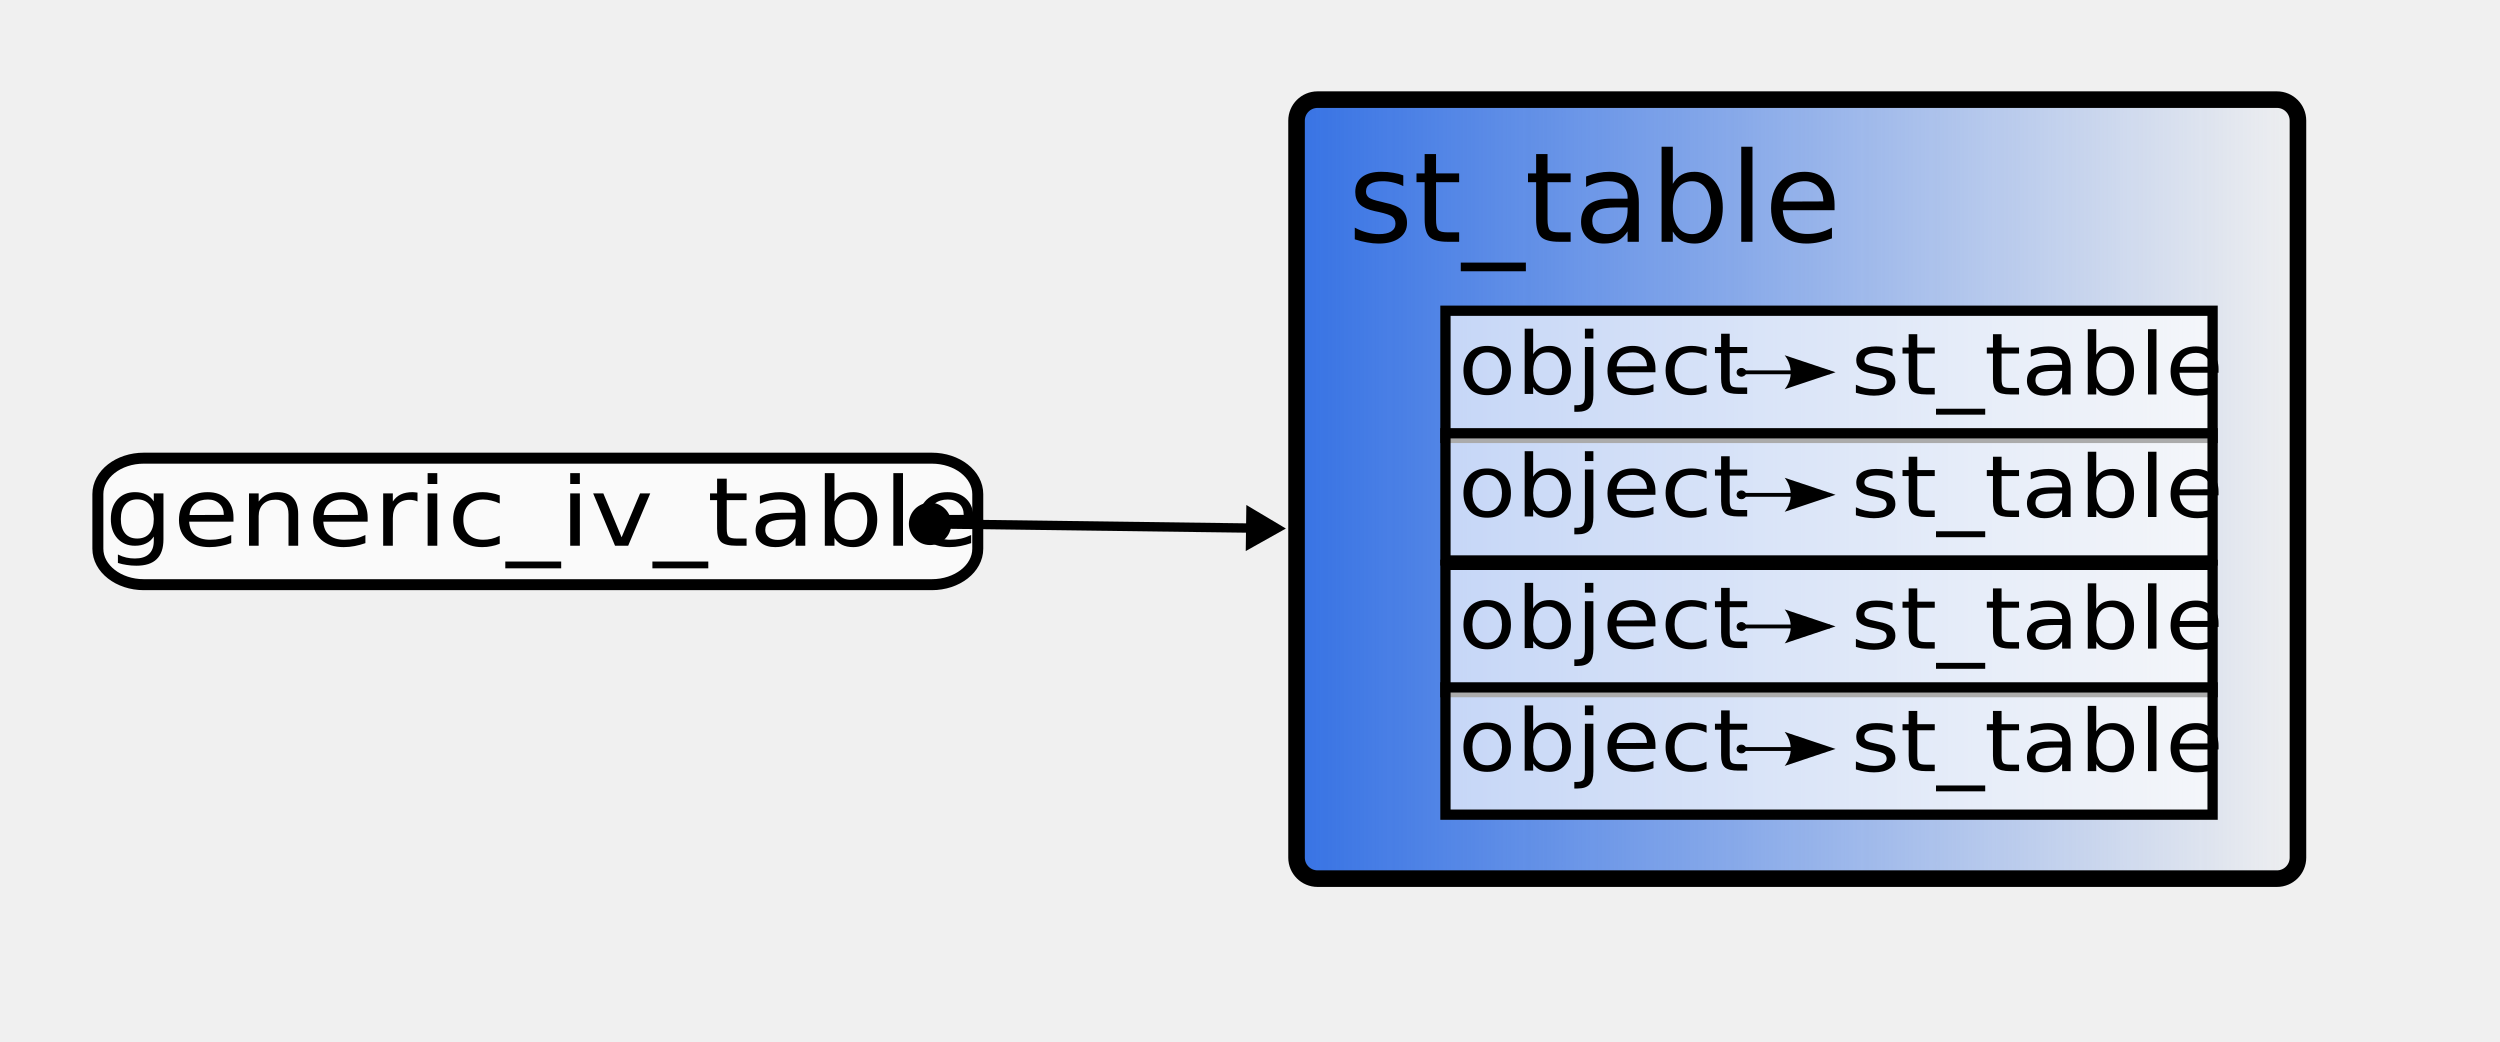
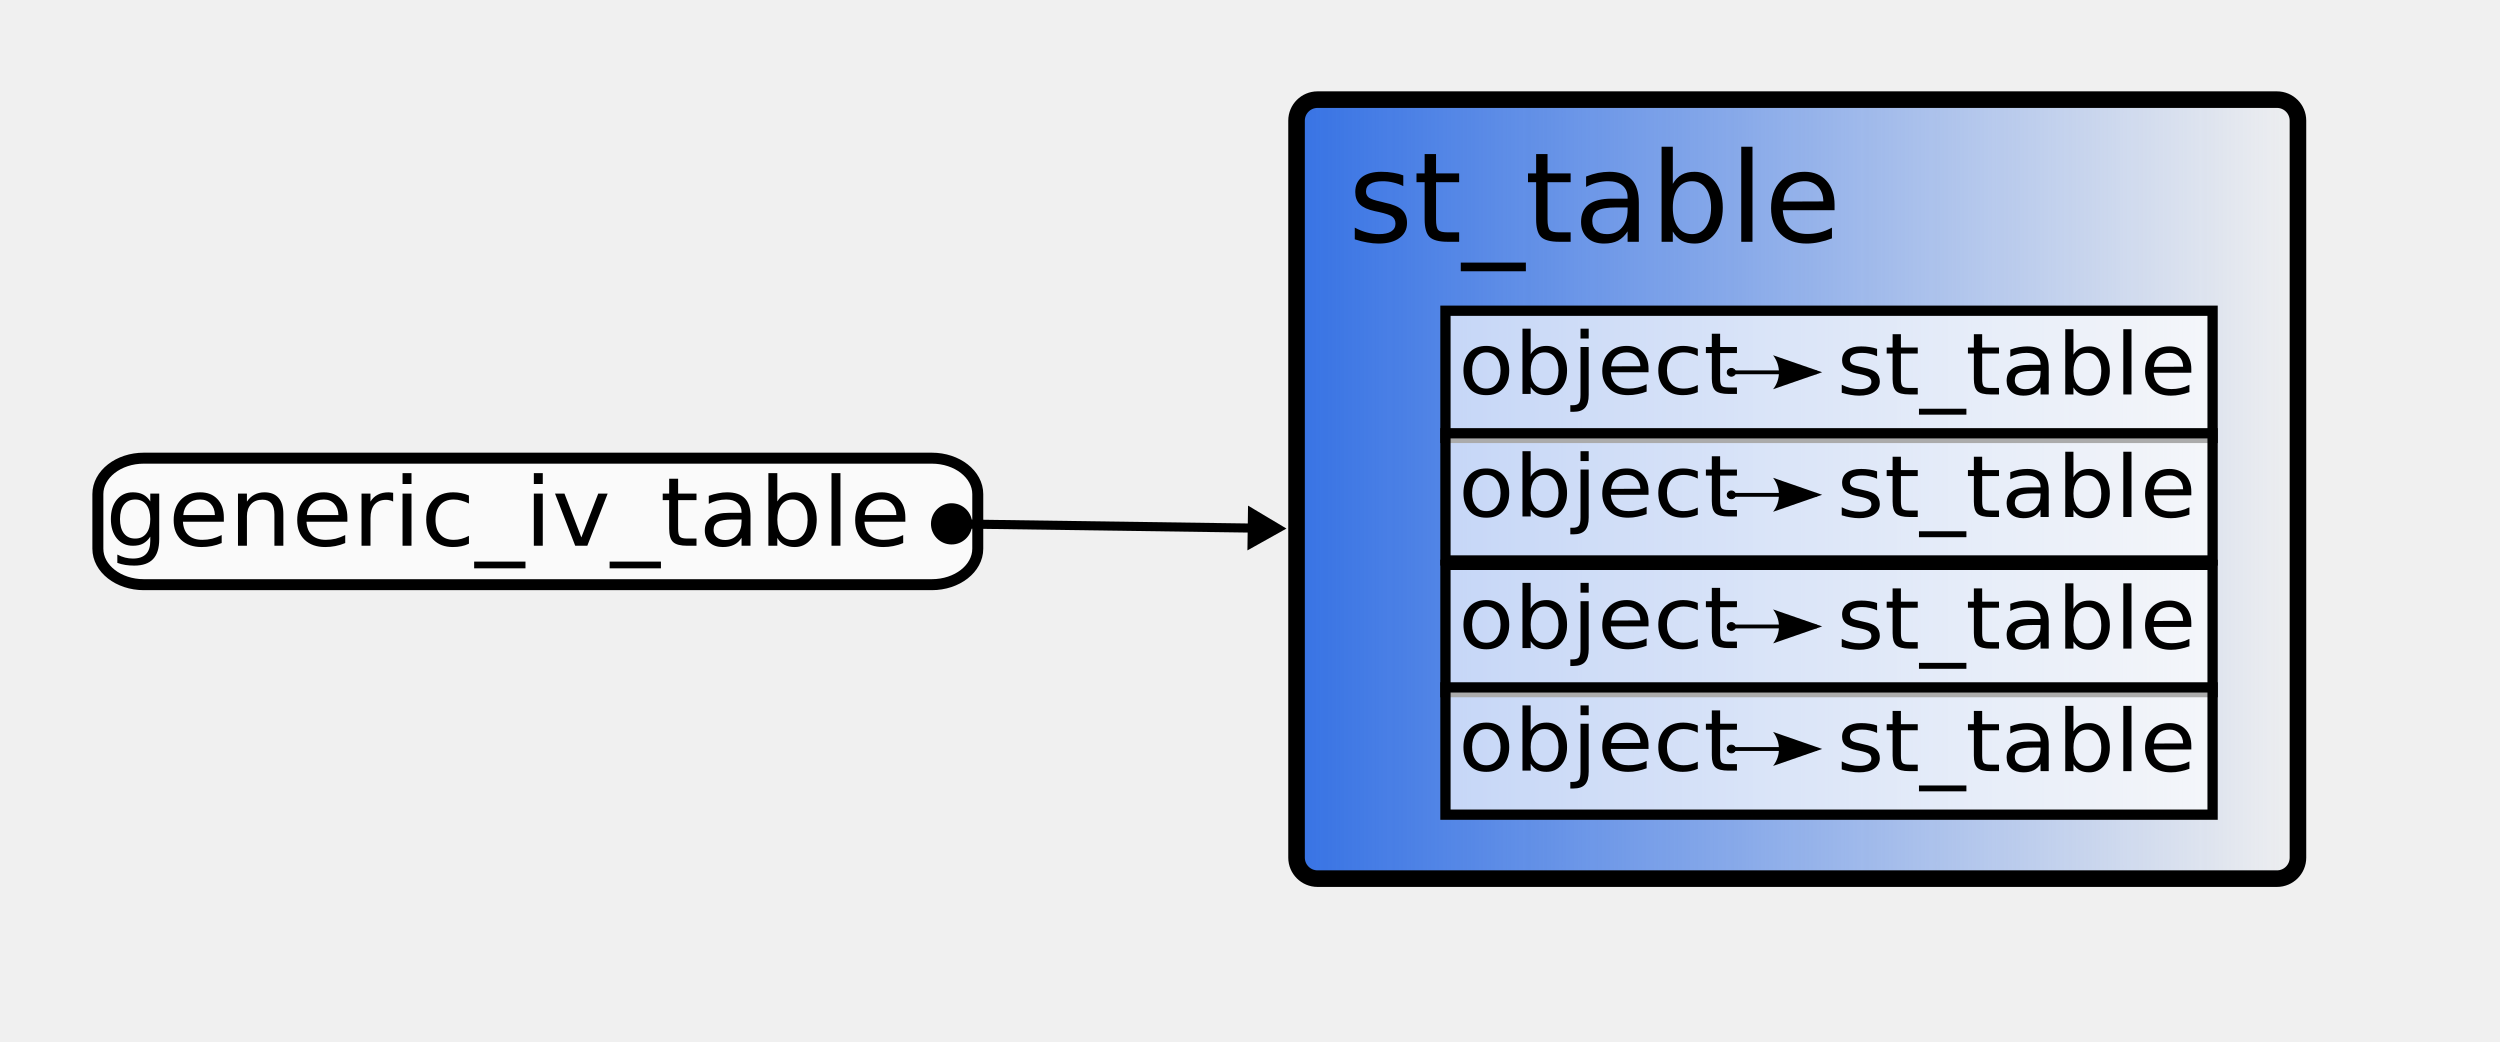
<svg xmlns="http://www.w3.org/2000/svg" xmlns:xlink="http://www.w3.org/1999/xlink" width="240" height="100" id="svg1329" version="1.0">
  <defs id="defs1331">
    <marker orient="auto" refY="0" refX="0" id="Arrow2Lend" style="overflow:visible">
      <path id="path3398" style="font-size:12px;fill-rule:evenodd;stroke-width:0.625;stroke-linejoin:round" d="M 8.719,4.034 L -2.207,0.016 L 8.719,-4.002 C 6.973,-1.63 6.983,1.616 8.719,4.034 z " transform="matrix(-1.1,0,0,-1.1,-1.1,0)" />
    </marker>
    <marker orient="auto" refY="0" refX="0" id="TriangleOutL" style="overflow:visible">
      <path id="path4338" d="M 5.77,0 L -2.88,5 L -2.88,-5 L 5.77,0 z " style="fill-rule:evenodd;stroke:#000000;stroke-width:1pt;marker-start:none" transform="scale(0.8,0.8)" />
    </marker>
    <marker orient="auto" refY="0" refX="0" id="TriangleOutM" style="overflow:visible">
      <path id="path4335" d="M 5.77,0 L -2.88,5 L -2.88,-5 L 5.77,0 z " style="fill-rule:evenodd;stroke:#000000;stroke-width:1pt;marker-start:none" transform="scale(0.4,0.4)" />
    </marker>
    <marker orient="auto" refY="0" refX="0" id="Dot_s" style="overflow:visible">
      <path id="path4368" d="M -2.5,-1 C -2.5,1.76 -4.74,4 -7.5,4 C -10.26,4 -12.5,1.76 -12.5,-1 C -12.5,-3.76 -10.26,-6 -7.5,-6 C -4.74,-6 -2.5,-3.76 -2.5,-1 z " style="fill-rule:evenodd;stroke:#000000;stroke-width:1pt;marker-start:none;marker-end:none" transform="matrix(0.2,0,0,0.2,1.48,0.2)" />
    </marker>
    <linearGradient id="linearGradient3179">
      <stop style="stop-color:#3672e4;stop-opacity:1;" offset="0" id="stop3181" />
      <stop style="stop-color:#3672e4;stop-opacity:0;" offset="1" id="stop3183" />
    </linearGradient>
    <marker orient="auto" refY="0" refX="0" id="Arrow2Mend" style="overflow:visible">
      <path id="path7292" style="font-size:12px;fill-rule:evenodd;stroke-width:0.625;stroke-linejoin:round" d="M 8.719,4.034 L -2.207,0.016 L 8.719,-4.002 C 6.973,-1.63 6.983,1.616 8.719,4.034 z " transform="matrix(-0.6,0,0,-0.6,3,0)" />
    </marker>
    <marker orient="auto" refY="0" refX="0" id="Dot_m" style="overflow:visible">
      <path id="path39" d="M -2.5,-1 C -2.5,1.76 -4.74,4 -7.5,4 C -10.26,4 -12.5,1.76 -12.5,-1 C -12.5,-3.76 -10.26,-6 -7.5,-6 C -4.74,-6 -2.5,-3.76 -2.5,-1 z " style="fill-rule:evenodd;stroke:#000000;stroke-width:1pt;marker-start:none;marker-end:none" transform="matrix(0.4,0,0,0.4,2.850197,0.4)" />
    </marker>
    <linearGradient xlink:href="#linearGradient3179" id="linearGradient2237" gradientUnits="userSpaceOnUse" gradientTransform="matrix(1.253656,0,0,2.019334,264.3004,-248.4641)" x1="-112.039" y1="146.297" x2="-34.356" y2="146.297" />
  </defs>
  <g id="layer1">
    <rect style="fill:url(#linearGradient2237);fill-opacity:1;fill-rule:nonzero;stroke:#000000;stroke-width:1.591;stroke-linecap:round;stroke-linejoin:miter;stroke-miterlimit:11.3;stroke-dasharray:none;stroke-opacity:1" id="rect2206" width="96.134" height="74.785" x="124.469" y="9.565" rx="2.016" />
    <text xml:space="preserve" style="font-size:12px;font-style:normal;font-weight:normal;text-align:start;line-height:125%;writing-mode:lr-tb;text-anchor:start;fill:#000000;fill-opacity:1;stroke:none;stroke-width:1px;stroke-linecap:butt;stroke-linejoin:miter;stroke-opacity:1;font-family:Bitstream Vera Sans" x="129.402" y="23.212" id="text3198">
      <tspan id="tspan2239" x="129.402" y="23.212">st_table</tspan>
    </text>
    <rect style="fill:#ffffff;fill-opacity:0.671;fill-rule:nonzero;stroke:#000000;stroke-width:1.054;stroke-linecap:round;stroke-linejoin:miter;stroke-miterlimit:11.3;stroke-dasharray:none;stroke-opacity:1" id="rect2243" width="84.471" height="12.145" x="9.395" y="43.984" rx="4.413" ry="3.453" />
    <g id="g3490" transform="translate(-152.0585,-41.13407)">
      <g transform="translate(-15.03155,-96.28918)" id="g3433">
        <rect style="fill:#ffffff;fill-opacity:0.671;fill-rule:nonzero;stroke:#000000;stroke-width:0.987;stroke-linecap:round;stroke-linejoin:miter;stroke-miterlimit:11.3;stroke-dasharray:none;stroke-opacity:1" id="rect2241" width="73.646" height="12.213" x="305.853" y="167.253" rx="0" />
-         <g id="g3426" transform="matrix(0.7557978,0,0,0.686414,86.58997,52.20678)">
+         <g id="g3426" transform="matrix(0.7285424,0,0,0.686414,94.55948,52.20678)">
          <text id="text2249" y="179.312" x="341.587" style="font-size:12px;font-style:normal;font-weight:normal;fill:#000000;fill-opacity:1;stroke:none;stroke-width:1px;stroke-linecap:butt;stroke-linejoin:miter;stroke-opacity:1;font-family:Bitstream Vera Sans" xml:space="preserve">
            <tspan y="179.312" x="341.587" id="tspan2251">st_table</tspan>
          </text>
          <text id="text2253" y="179.241" x="291.739" style="font-size:12px;font-style:normal;font-weight:normal;fill:#000000;fill-opacity:1;stroke:none;stroke-width:1px;stroke-linecap:butt;stroke-linejoin:miter;stroke-opacity:1;font-family:Bitstream Vera Sans" xml:space="preserve">
            <tspan y="179.241" x="291.739" id="tspan2255">object</tspan>
          </text>
          <path id="path2257" d="M 327.711,176.218 L 338.946,176.218" style="fill:none;fill-rule:evenodd;stroke:#000000;stroke-width:0.538px;stroke-linecap:butt;stroke-linejoin:miter;marker-start:url(#Dot_s);marker-end:url(#Arrow2Lend);stroke-opacity:1" />
        </g>
      </g>
      <g transform="translate(-15.03155,-84.52534)" id="g3442">
        <rect style="fill:#ffffff;fill-opacity:0.671;fill-rule:nonzero;stroke:#000000;stroke-width:0.987;stroke-linecap:round;stroke-linejoin:miter;stroke-miterlimit:11.3;stroke-dasharray:none;stroke-opacity:1" id="rect3444" width="73.646" height="12.213" x="305.853" y="167.253" rx="0" />
-         <g id="g3446" transform="matrix(0.7557978,0,0,0.686414,86.58997,52.20678)">
+         <g id="g3446" transform="matrix(0.7285424,0,0,0.686414,94.55948,52.20678)">
          <text id="text3448" y="179.312" x="341.587" style="font-size:12px;font-style:normal;font-weight:normal;fill:#000000;fill-opacity:1;stroke:none;stroke-width:1px;stroke-linecap:butt;stroke-linejoin:miter;stroke-opacity:1;font-family:Bitstream Vera Sans" xml:space="preserve">
            <tspan y="179.312" x="341.587" id="tspan3450">st_table</tspan>
          </text>
          <text id="text3452" y="179.241" x="291.739" style="font-size:12px;font-style:normal;font-weight:normal;fill:#000000;fill-opacity:1;stroke:none;stroke-width:1px;stroke-linecap:butt;stroke-linejoin:miter;stroke-opacity:1;font-family:Bitstream Vera Sans" xml:space="preserve">
            <tspan y="179.241" x="291.739" id="tspan3454">object</tspan>
          </text>
          <path id="path3456" d="M 327.711,176.218 L 338.946,176.218" style="fill:none;fill-rule:evenodd;stroke:#000000;stroke-width:0.538px;stroke-linecap:butt;stroke-linejoin:miter;marker-start:url(#Dot_s);marker-end:url(#Arrow2Lend);stroke-opacity:1" />
        </g>
      </g>
      <g transform="translate(-15.03155,-71.8901)" id="g3458">
        <rect style="fill:#ffffff;fill-opacity:0.671;fill-rule:nonzero;stroke:#000000;stroke-width:0.987;stroke-linecap:round;stroke-linejoin:miter;stroke-miterlimit:11.3;stroke-dasharray:none;stroke-opacity:1" id="rect3460" width="73.646" height="12.213" x="305.853" y="167.253" rx="0" />
-         <g id="g3462" transform="matrix(0.7557978,0,0,0.686414,86.58997,52.20678)">
+         <g id="g3462" transform="matrix(0.7285424,0,0,0.686414,94.55948,52.20678)">
          <text id="text3464" y="179.312" x="341.587" style="font-size:12px;font-style:normal;font-weight:normal;fill:#000000;fill-opacity:1;stroke:none;stroke-width:1px;stroke-linecap:butt;stroke-linejoin:miter;stroke-opacity:1;font-family:Bitstream Vera Sans" xml:space="preserve">
            <tspan y="179.312" x="341.587" id="tspan3466">st_table</tspan>
          </text>
          <text id="text3468" y="179.241" x="291.739" style="font-size:12px;font-style:normal;font-weight:normal;fill:#000000;fill-opacity:1;stroke:none;stroke-width:1px;stroke-linecap:butt;stroke-linejoin:miter;stroke-opacity:1;font-family:Bitstream Vera Sans" xml:space="preserve">
            <tspan y="179.241" x="291.739" id="tspan3470">object</tspan>
          </text>
          <path id="path3472" d="M 327.711,176.218 L 338.946,176.218" style="fill:none;fill-rule:evenodd;stroke:#000000;stroke-width:0.538px;stroke-linecap:butt;stroke-linejoin:miter;marker-start:url(#Dot_s);marker-end:url(#Arrow2Lend);stroke-opacity:1" />
        </g>
      </g>
      <g transform="translate(-15.03155,-60.12627)" id="g3474">
        <rect style="fill:#ffffff;fill-opacity:0.671;fill-rule:nonzero;stroke:#000000;stroke-width:0.987;stroke-linecap:round;stroke-linejoin:miter;stroke-miterlimit:11.3;stroke-dasharray:none;stroke-opacity:1" id="rect3476" width="73.646" height="12.213" x="305.853" y="167.253" rx="0" />
-         <g id="g3478" transform="matrix(0.7557978,0,0,0.686414,86.58997,52.20678)">
+         <g id="g3478" transform="matrix(0.7285424,0,0,0.686414,94.55948,52.20678)">
          <text id="text3480" y="179.312" x="341.587" style="font-size:12px;font-style:normal;font-weight:normal;fill:#000000;fill-opacity:1;stroke:none;stroke-width:1px;stroke-linecap:butt;stroke-linejoin:miter;stroke-opacity:1;font-family:Bitstream Vera Sans" xml:space="preserve">
            <tspan y="179.312" x="341.587" id="tspan3482">st_table</tspan>
          </text>
          <text id="text3484" y="179.241" x="291.739" style="font-size:12px;font-style:normal;font-weight:normal;fill:#000000;fill-opacity:1;stroke:none;stroke-width:1px;stroke-linecap:butt;stroke-linejoin:miter;stroke-opacity:1;font-family:Bitstream Vera Sans" xml:space="preserve">
            <tspan y="179.241" x="291.739" id="tspan3486">object</tspan>
          </text>
          <path id="path3488" d="M 327.711,176.218 L 338.946,176.218" style="fill:none;fill-rule:evenodd;stroke:#000000;stroke-width:0.538px;stroke-linecap:butt;stroke-linejoin:miter;marker-start:url(#Dot_s);marker-end:url(#Arrow2Lend);stroke-opacity:1" />
        </g>
      </g>
    </g>
-     <text xml:space="preserve" style="font-size:9.727px;font-style:normal;font-weight:normal;fill:#000000;fill-opacity:1;stroke:none;stroke-width:1px;stroke-linecap:butt;stroke-linejoin:miter;stroke-opacity:1;font-family:Bitstream Vera Sans" x="9.507" y="55.529" id="text3524" transform="scale(1.059846,0.9435329)">
-       <tspan id="tspan3526" x="9.507" y="55.529">generic_iv_table</tspan>
+     <text xml:space="preserve" style="font-size:9.335px;font-style:normal;font-weight:normal;fill:#000000;fill-opacity:1;stroke:none;stroke-width:1px;stroke-linecap:butt;stroke-linejoin:miter;stroke-opacity:1;font-family:Bitstream Vera Sans" x="9.95" y="53.293" id="text3524" transform="scale(1.017173,0.9831171)">
+       <tspan id="tspan3526" x="9.95" y="53.293">generic_iv_table</tspan>
    </text>
-     <path style="fill:none;fill-rule:evenodd;stroke:#000000;stroke-width:0.898px;stroke-linecap:butt;stroke-linejoin:miter;marker-start:url(#Dot_m);marker-end:url(#TriangleOutM);stroke-opacity:1" d="M 89.422,50.293 L 120.894,50.706" id="path3528" />
+     <path style="fill:none;fill-rule:evenodd;stroke:#000000;stroke-width:0.873px;stroke-linecap:butt;stroke-linejoin:miter;marker-start:url(#Dot_m);marker-end:url(#TriangleOutM);stroke-opacity:1" d="M 91.483,50.292 L 121.02,50.707" id="path3528" />
  </g>
</svg>
